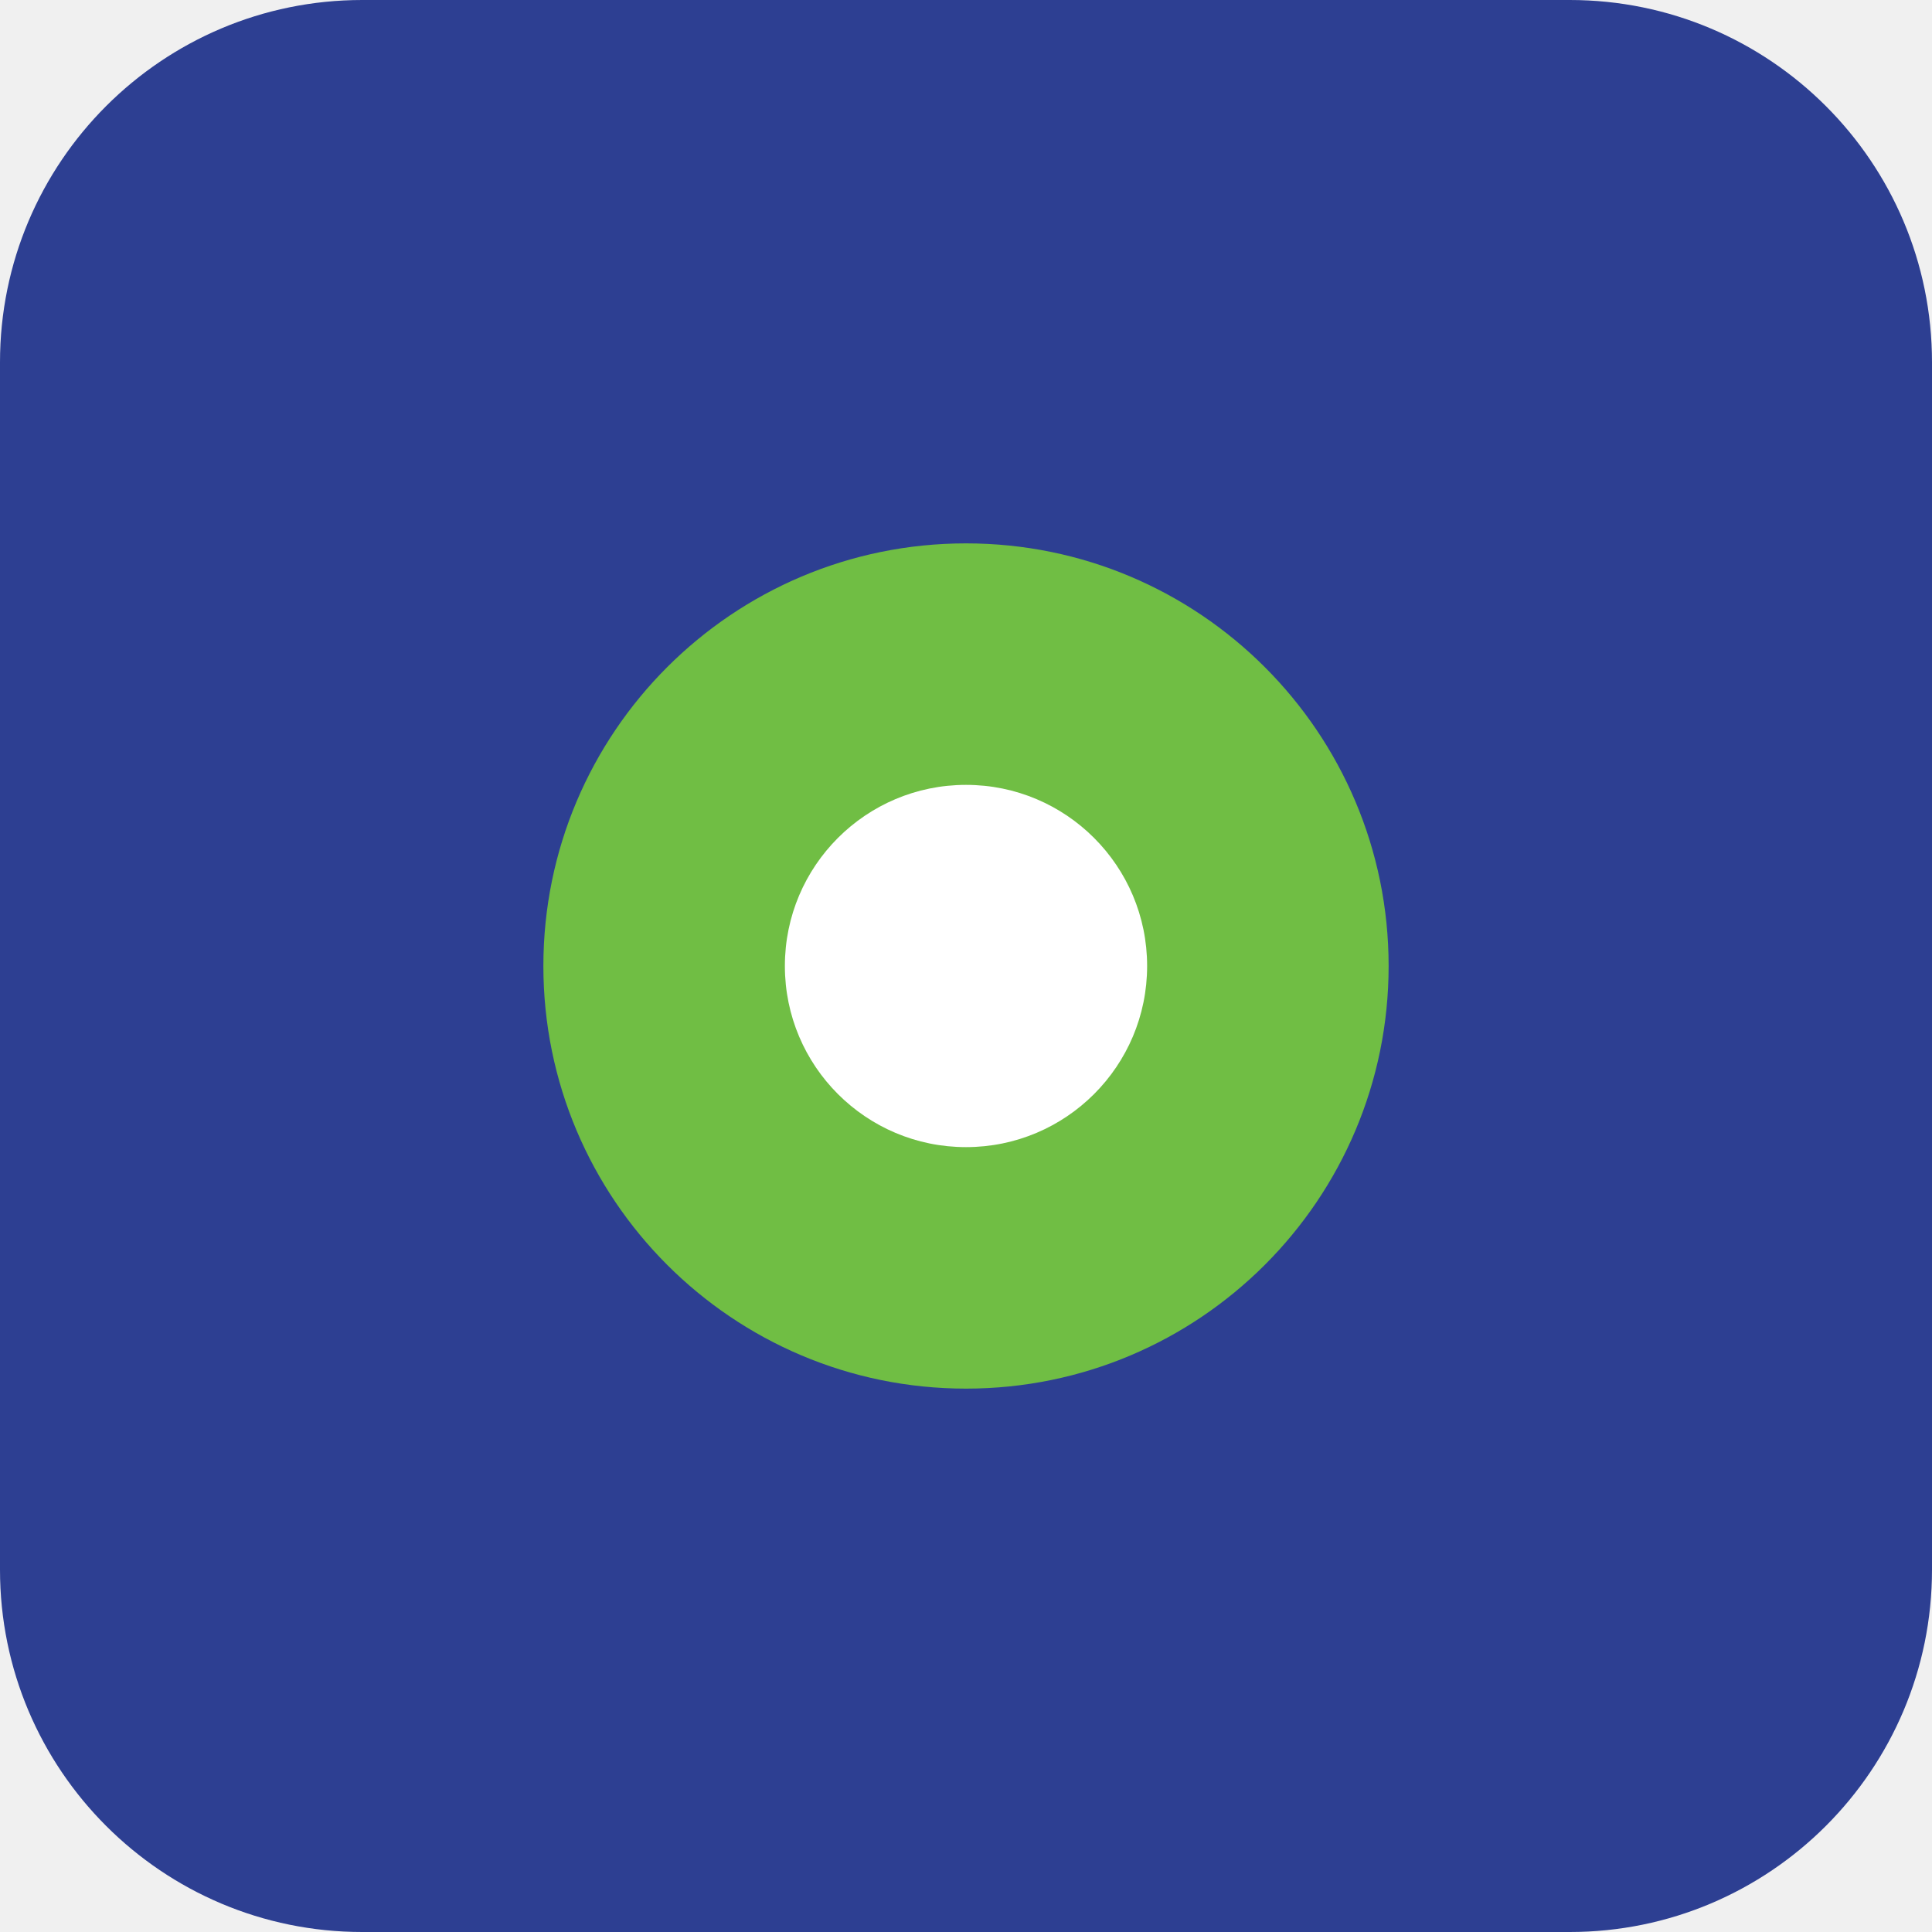
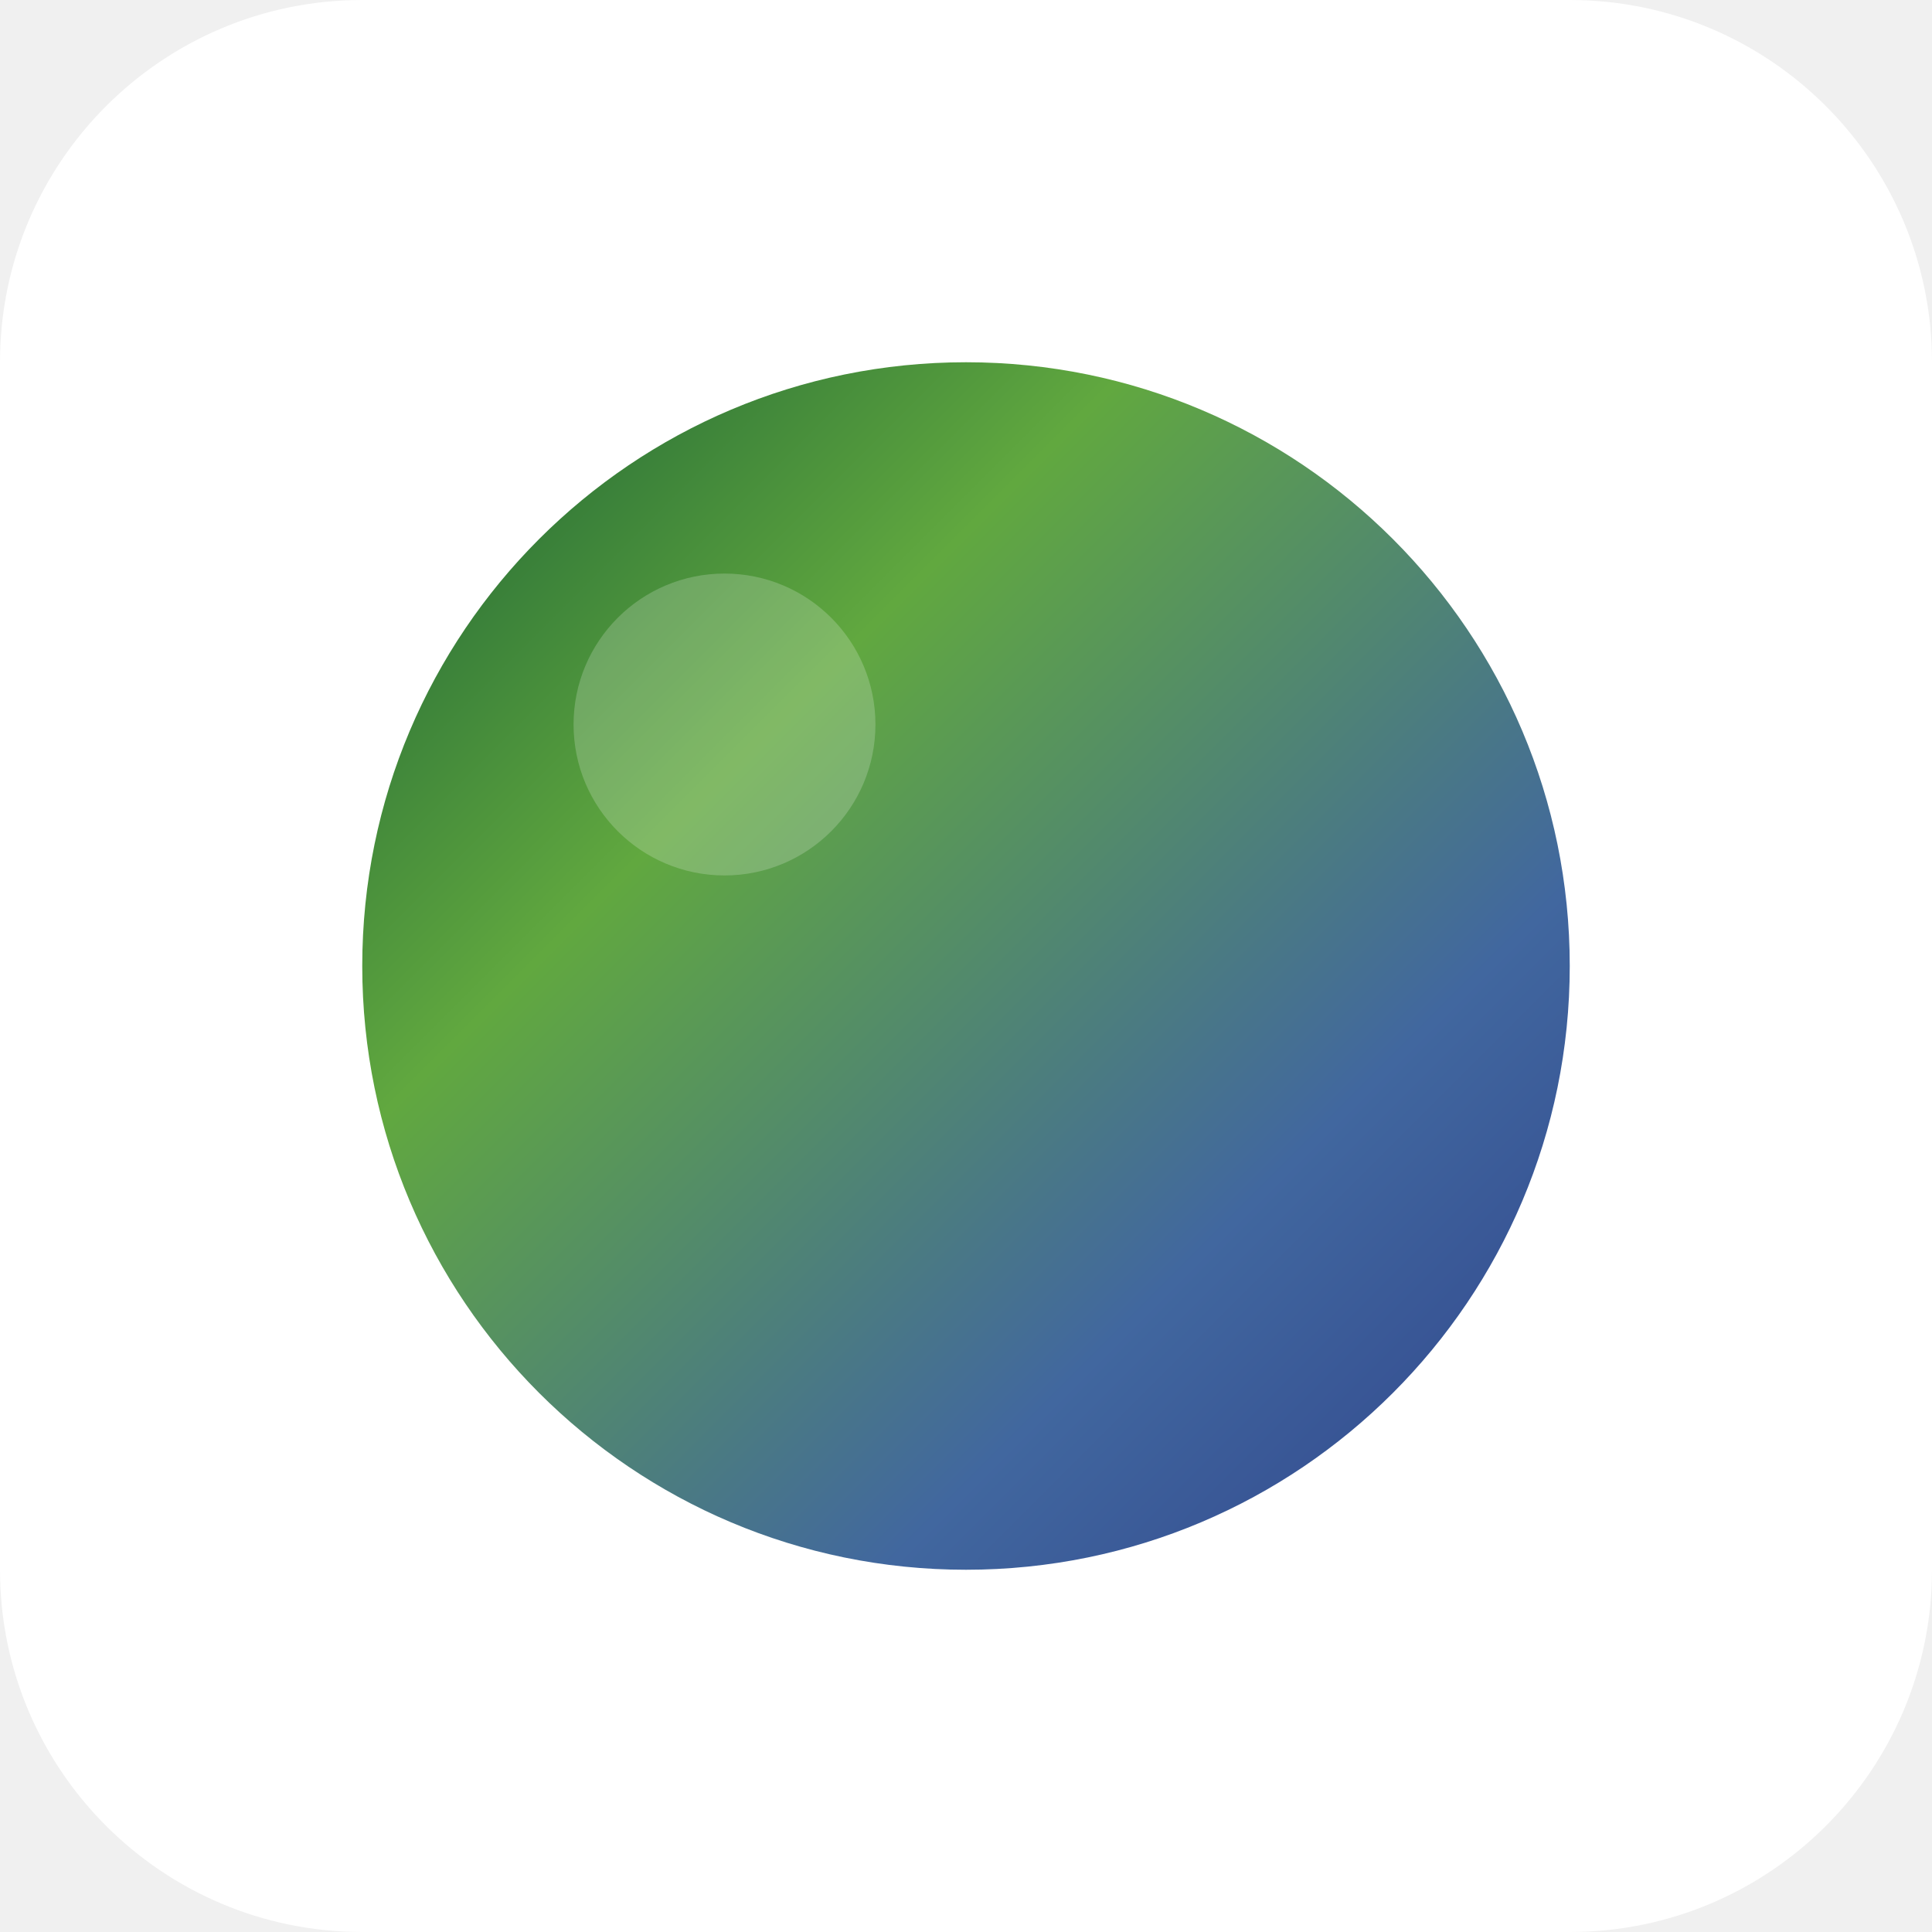
<svg xmlns="http://www.w3.org/2000/svg" viewBox="0 0 64 64" role="img" aria-labelledby="title">
-   <rect width="64" height="64" rx="12" fill="#2D3F92" />
-   <circle cx="32" cy="32" r="14" fill="#70BE44" />
-   <circle cx="32" cy="32" r="6" fill="#FFFFFF" />
+   <defs>
+     <linearGradient id="kainosGradient" x1="8" y1="8" x2="56" y2="56" gradientUnits="userSpaceOnUse">
+       <stop offset="0" stop-color="#004631" />
+       <stop offset="0.35" stop-color="#61A83F" />
+       <stop offset="0.68" stop-color="#41679F" />
+       <stop offset="1" stop-color="#283583" />
+     </linearGradient>
+   </defs>
+   <rect width="64" height="64" rx="12" fill="#ffffff" />
+   <circle cx="32" cy="32" r="20" fill="url(#kainosGradient)" />
+   <circle cx="24" cy="24" r="5" fill="rgba(255, 255, 255, 0.2)" />
</svg>
